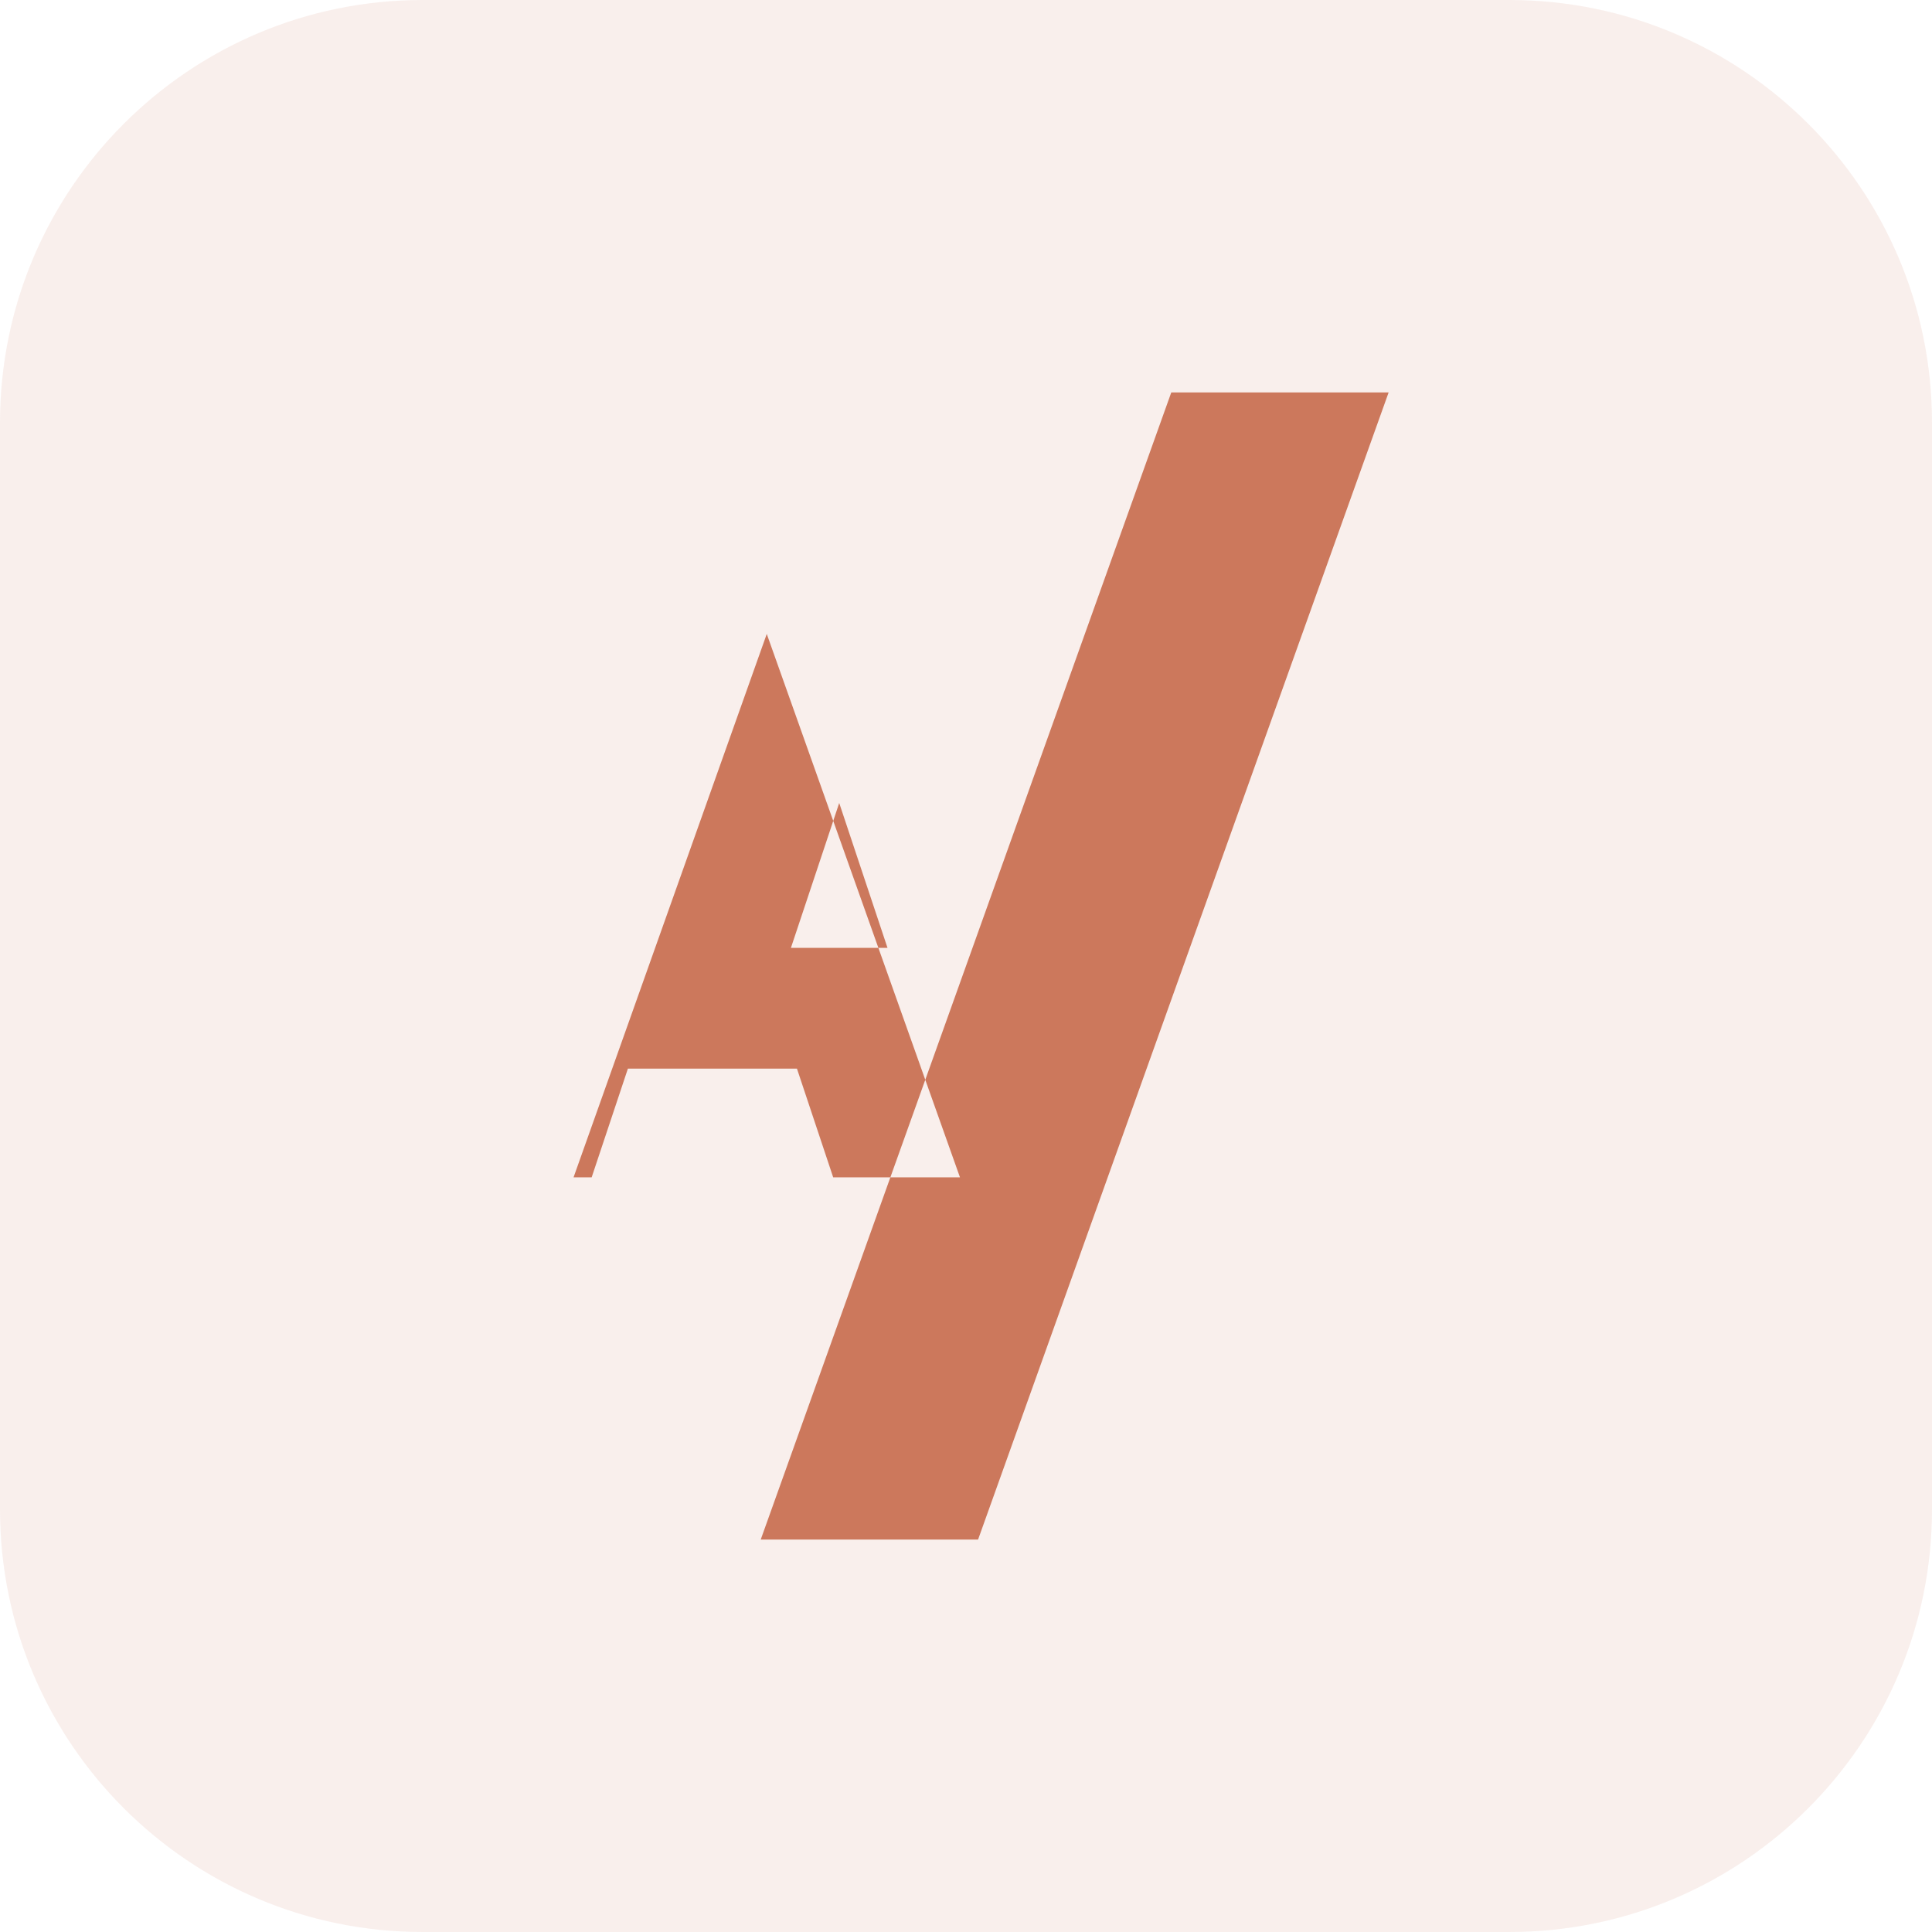
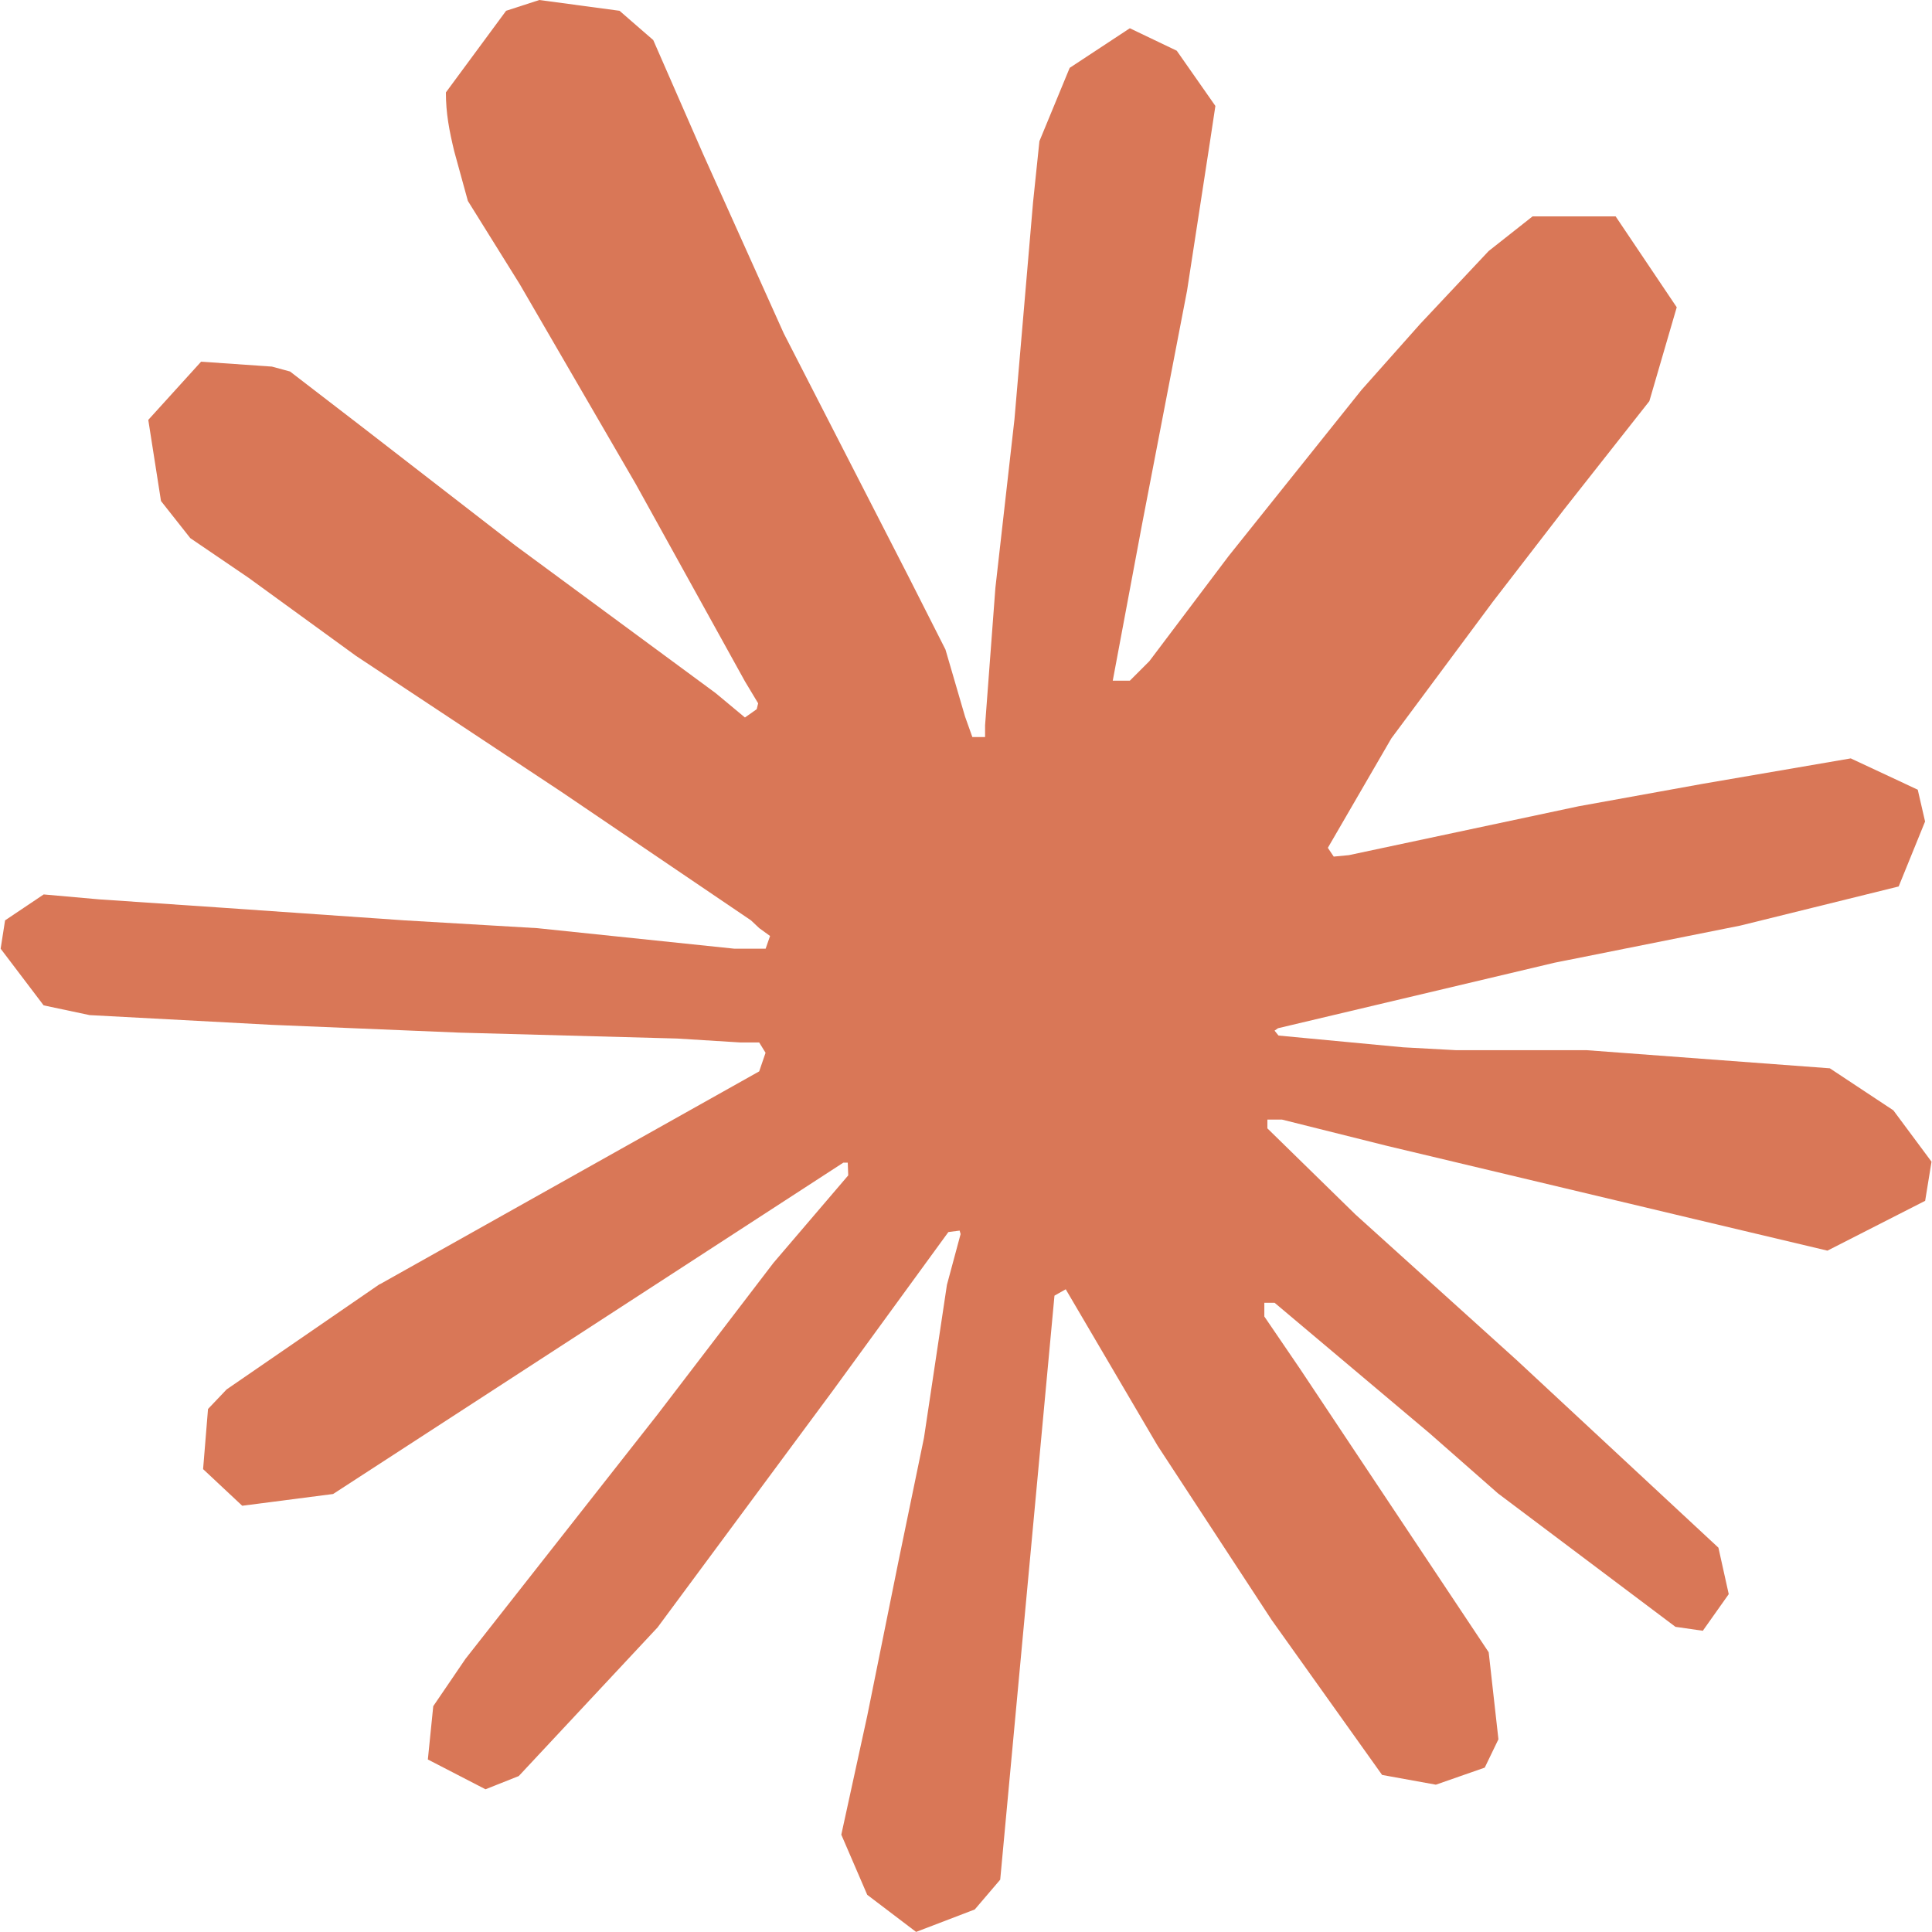
- <svg xmlns="http://www.w3.org/2000/svg" viewBox="0 0 32 32">
-   <rect width="32" height="32" rx="7" fill="#CC785C" fill-opacity="0.12" />
-   <path d="M19.4 6.5l-6.8 19h3.6l6.8-19h-3.6zM9.5 19.5l3.2-9 3.2 9h-2.1l-.6-1.8h-2.8l-.6 1.8H9.5zm3.6-3.8h1.6l-.8-2.4-.8 2.4z" fill="#CC785C" />
+ <svg xmlns="http://www.w3.org/2000/svg" viewBox="0 0 24 24" width="100%" height="100%">
+   <path fill="#D97757" d="m4.714 15.956 4.717-2.647.079-.231-.079-.128h-.231l-.789-.049-2.696-.073-2.337-.097-2.265-.121-.571-.121-.534-.704.055-.352.48-.322.686.061 1.518.103 2.277.158 1.651.097 2.447.255h.389l.055-.158-.134-.097-.103-.097L6.973 9.836l-2.55-1.688-1.336-.971-.723-.492-.364-.461-.158-1.008.656-.723.88.061.225.061.892.686 1.906 1.475 2.489 1.834.364.303.146-.103.018-.073-.164-.273-1.354-2.447-1.445-2.489-.643-1.032-.17-.619c-.061-.255-.103-.467-.103-.729L6.287.134 6.7 0l.996.134.419.364.619 1.415 1.002 2.228 1.554 3.03.455.898.243.832.091.255h.158v-.146l.128-1.706.237-2.095.231-2.696.079-.759.376-.911.747-.492.583.279.48.686-.067.443-.285 1.852-.559 2.902-.364 1.943h.212l.243-.243.984-1.305 1.651-2.064.729-.82.85-.905.546-.431h1.032l.759 1.129-.34 1.166-1.062 1.348-.88 1.141-1.263 1.7-.789 1.36.073.109.188-.018 2.853-.607 1.542-.279 1.84-.316.832.389.091.395-.328.807-1.967.486-2.307.461-3.436.814-.043.03.049.061 1.548.146.662.036h1.621l3.018.225.789.522.474.638-.079.486-1.214.619-1.639-.389-3.825-.911-1.311-.328h-.182v.109l1.093 1.069 2.003 1.809 2.507 2.331.128.577-.322.455-.34-.049-2.204-1.657-.85-.747-1.925-1.621h-.128v.17l.443.65 2.344 3.521.121 1.081-.17.352-.607.212-.668-.121-1.372-1.925L14.38 17.959l-1.141-1.943-.14.079-.674 7.255-.316.37-.729.279-.607-.461-.322-.747.322-1.475.389-1.925.316-1.53.285-1.9.17-.631-.012-.043-.14.018-1.433 1.967-2.18 2.945-1.724 1.846-.413.164-.716-.37.067-.662.401-.589 2.386-3.036 1.439-1.882.929-1.087-.006-.158h-.055l-6.338 4.116-1.129.146-.486-.455.061-.747.231-.243 1.906-1.311Z" />
</svg>
